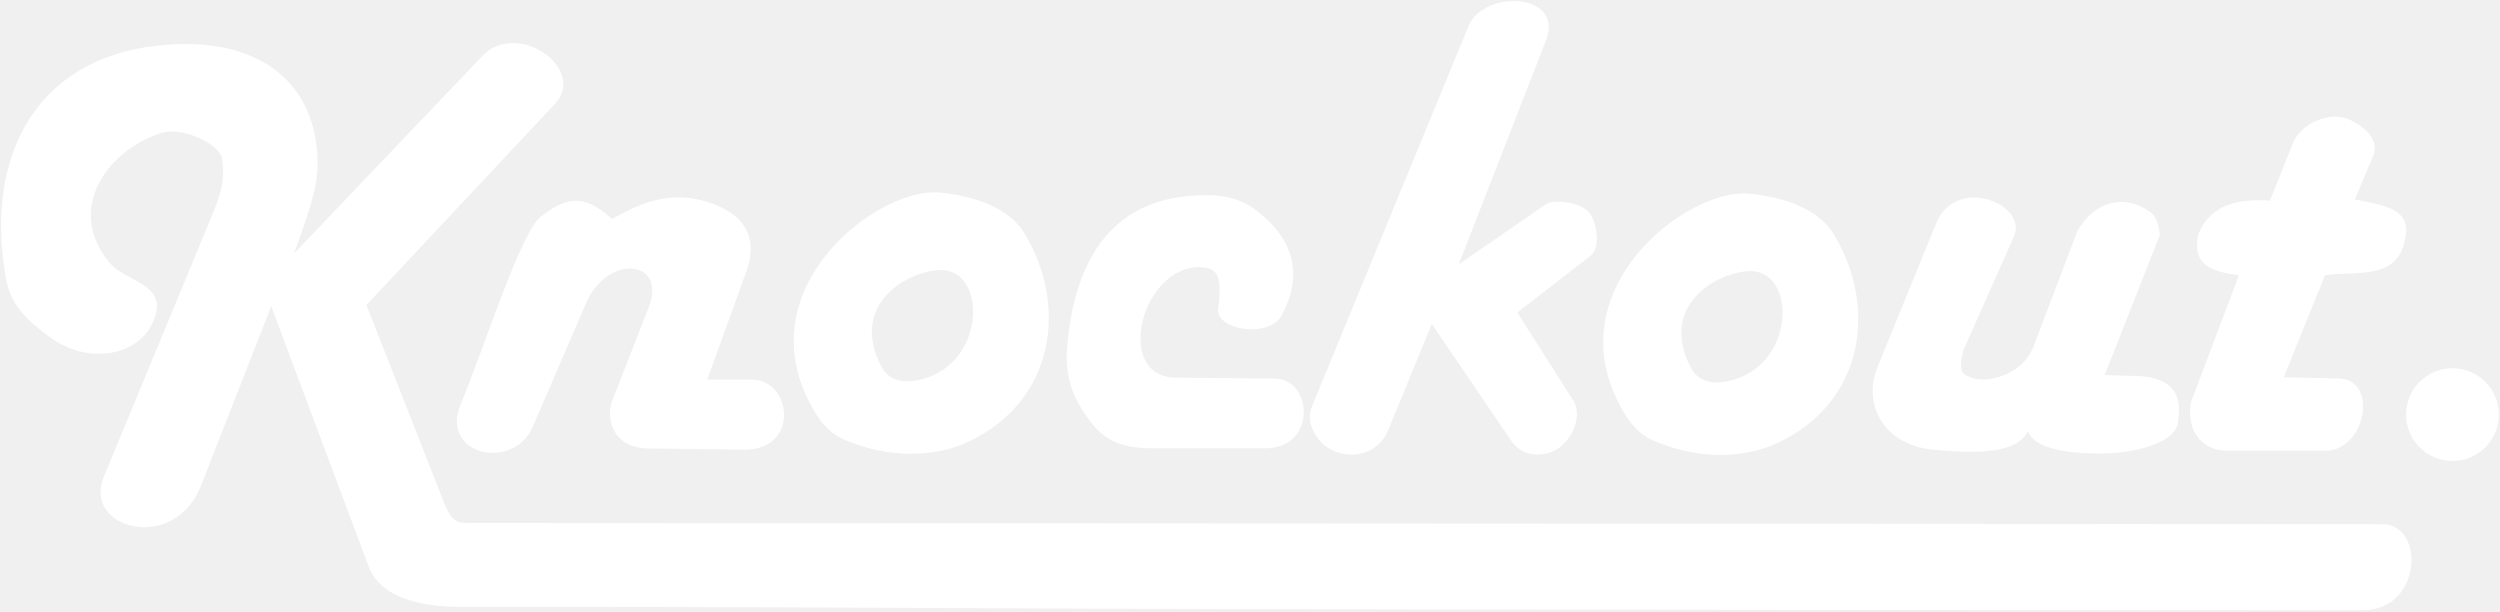
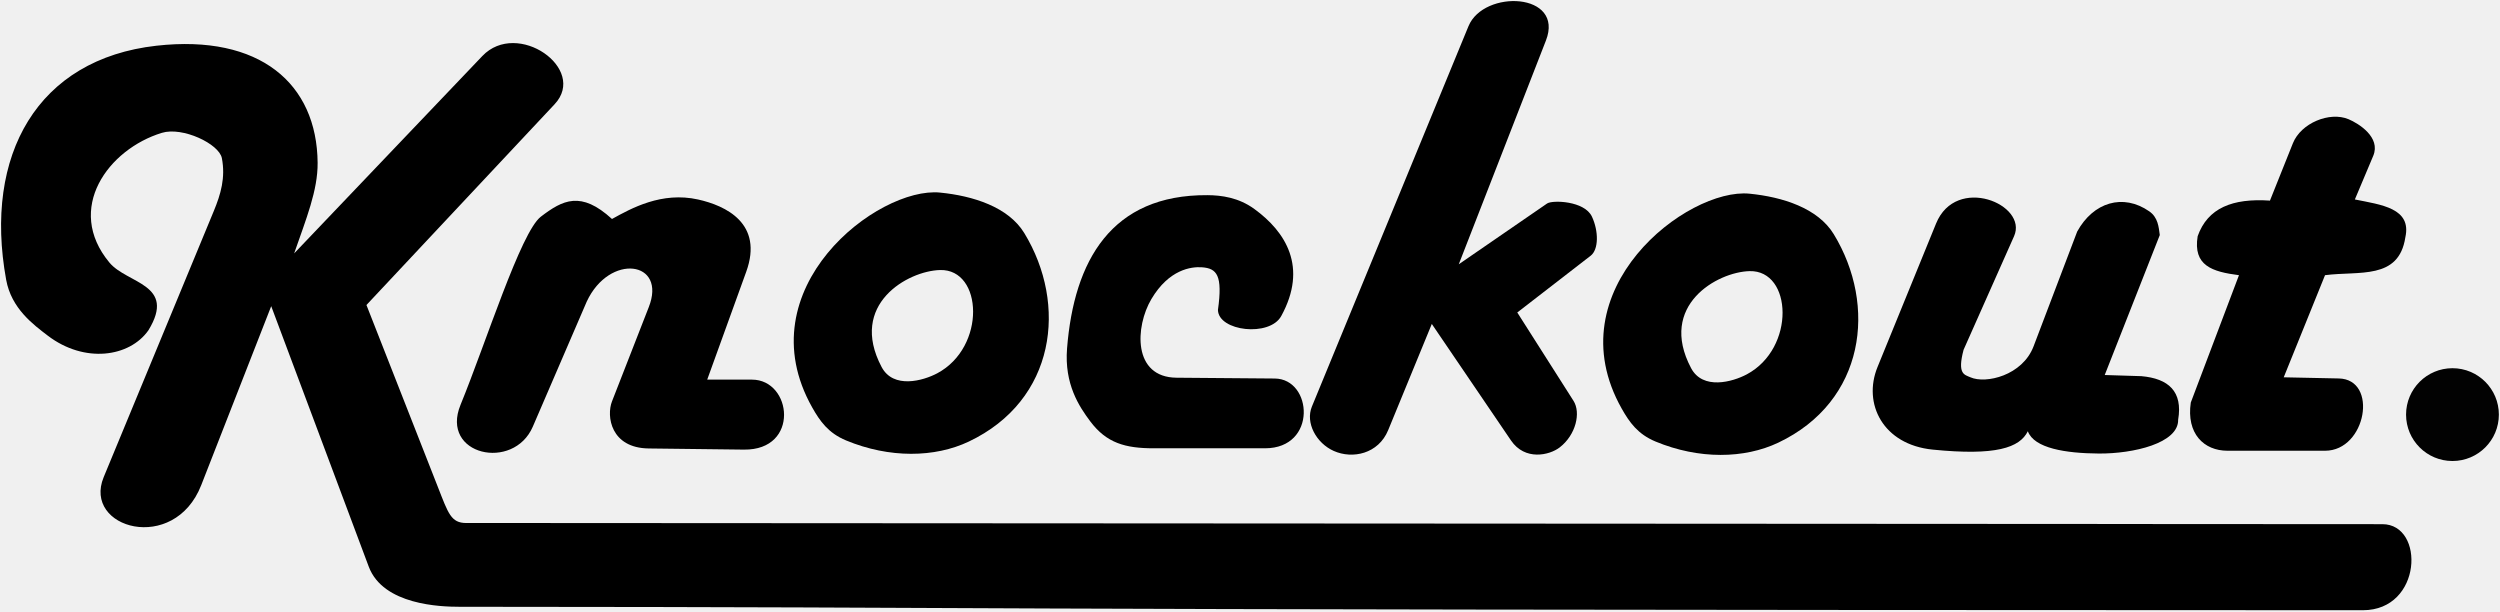
- <svg xmlns="http://www.w3.org/2000/svg" height="85.631" viewBox="0 0 350.198 85.631" width="350.2" version="1.1">
-   <g fill="#fff" fill-rule="evenodd">
+ <svg xmlns="http://www.w3.org/2000/svg" height="85.631" width="350.2" version="1.1" viewBox="0 0 350.198 85.631">
+   <g fill-rule="evenodd">
    <path d="m41.204 35.496c1.687-4.862 3.322-8.822 3.288-12.698-0.098-11.085-8.078-18.019-22.575-16.394-16.657 1.867-24.24 15.285-21.055 32.788 0.731 4.018 3.781 6.262 5.828 7.824 5.14 3.924 11.455 3.022 14.102-0.752 3.96-6.483-2.985-6.496-5.465-9.483-6.275-7.556-0.158-15.88 7.352-18.174 2.891-0.883 8.012 1.543 8.399 3.548 0.527 2.732-0.157 5.054-1.125 7.393l-15.429 37.288c-2.982 7.206 9.877 10.805 13.662 1.125l9.804-25.073 13.662 36.485c2.022 5.401 10.136 5.624 12.697 5.625 89.364 0.054 42.305 0.429 266.64 0.482 8.342 0.002 8.724-12.051 2.732-12.054l-268.41-0.162c-2.134-0.001-2.522-1.345-3.956-4.998l-10.024-25.54 26.359-28.127c4.655-4.968-5.221-11.894-10.126-6.75z" />
    <path d="m85.725 30.674c-4.341-3.973-6.889-2.674-9.965-0.321-2.809 2.148-7.715 17.733-11.251 26.359-2.89 7.051 7.416 9.338 10.126 3.054l7.554-17.519c3.174-6.825 11.277-5.721 8.679 0.804l-5.143 13.18c-0.803 2.058-0.18 6.526 5.143 6.59l13.34 0.161c7.867 0.095 6.748-9.804 1.125-9.804l-6.268 0 5.465-15.108c2.452-6.78-2.883-9.266-6.75-10.126-5.092-1.132-9.333 1.227-12.054 2.732z" />
    <path d="m131.69 37.826c-4.514 0.115-12.845 4.792-8.197 13.581 1.647 3.114 5.822 1.934 7.795 0.884 6.875-3.66 6.386-14.618 0.402-14.465zm0-10.849c-8.719-0.87-27.327 13.428-17.911 30.11 1.069 1.894 2.241 3.573 4.732 4.607 6.093 2.528 12.439 2.421 17.198 0.161 12.195-5.793 13.864-19.204 7.773-29.204-2.235-3.669-7.191-5.214-11.791-5.673z" />
    <path d="m170.61 43.42c0.063 2.986 7.239 3.82 8.865 0.852 3.758-6.86 0.63-11.797-3.765-14.996-2.211-1.609-4.596-1.926-6.577-1.938-13.444-0.086-18.689 9.152-19.662 21.48-0.393 4.981 1.679 8.11 3.251 10.205 2.282 3.04 4.893 3.774 8.909 3.774l15.57 0c7.348 0 6.669-9.73 1.364-9.774l-13.752-0.114c-6.174-0.051-5.814-7.162-3.523-11.024 2.454-4.137 5.567-4.55 7.069-4.444 2.112 0.15 2.926 1.121 2.25 5.978z" />
    <path d="m183.77 56.953c-0.934 2.269 0.602 5.12 3.067 6.218 2.62 1.167 6.248 0.419 7.621-2.924l6.108-14.867 11.09 16.314c1.949 2.867 5.37 2.103 6.832 0.973 2.263-1.749 2.985-4.856 1.927-6.518l-7.876-12.376 10.286-7.956c1.118-0.865 1.127-3.425 0.172-5.471-1.04-2.228-5.549-2.344-6.279-1.842l-12.376 8.518 12.21-31.342c2.629-6.745-8.709-7.206-10.849-2.009z" />
    <path d="m245.08 37.98c-4.514 0.115-12.845 4.792-8.197 13.581 1.647 3.114 5.822 1.934 7.795 0.884 6.875-3.66 6.386-14.618 0.402-14.465zm0-10.849c-8.719-0.87-27.327 13.428-17.911 30.11 1.069 1.894 2.241 3.573 4.732 4.607 6.093 2.528 12.439 2.421 17.198 0.161 12.195-5.793 13.864-19.204 7.773-29.204-2.235-3.669-7.191-5.214-11.791-5.673z" />
    <path d="m282.13 33.085c1.978-4.45-8.119-8.656-10.929-1.768l-8.197 20.091c-2.103 5.154 0.774 10.875 7.715 11.572 8.855 0.889 12.19-0.249 13.34-2.572 0.883 2.39 5.29 3.09 9.934 3.124 4.863 0.035 11.184-1.45 11.121-4.731 0.677-3.973-1.353-5.772-5.143-6.108l-5.143-0.161 7.715-19.609c-0.157-1.148-0.248-2.469-1.486-3.326-3.658-2.535-7.827-1.276-10.087 2.844l-6.108 16.073c-1.558 4.1-6.697 5.29-8.84 4.34-0.853-0.378-1.871-0.422-0.964-3.857z" />
    <path d="m332.44 21.834c1.101-2.616-2.078-4.556-3.457-5.135-2.651-1.115-6.665 0.544-7.794 3.367l-3.215 8.036c-5.261-0.354-8.722 1.036-10.126 4.982-0.674 4.14 2.041 4.981 5.786 5.465l-6.75 17.841c-0.638 4.341 1.829 6.75 5.143 6.75h13.662c5.792 0 7.49-10.01 1.929-10.126l-7.715-0.161 5.786-14.305c4.781-0.625 10.336 0.707 11.251-5.304 0.909-4.086-3.36-4.555-7.072-5.304z" />
-     <circle opacity="0.99" cx="343.54" cy="58.078" r="6.5" />
+     <circle opacity=".99" cy="58.078" cx="343.54" r="6.5" />
  </g>
</svg>
